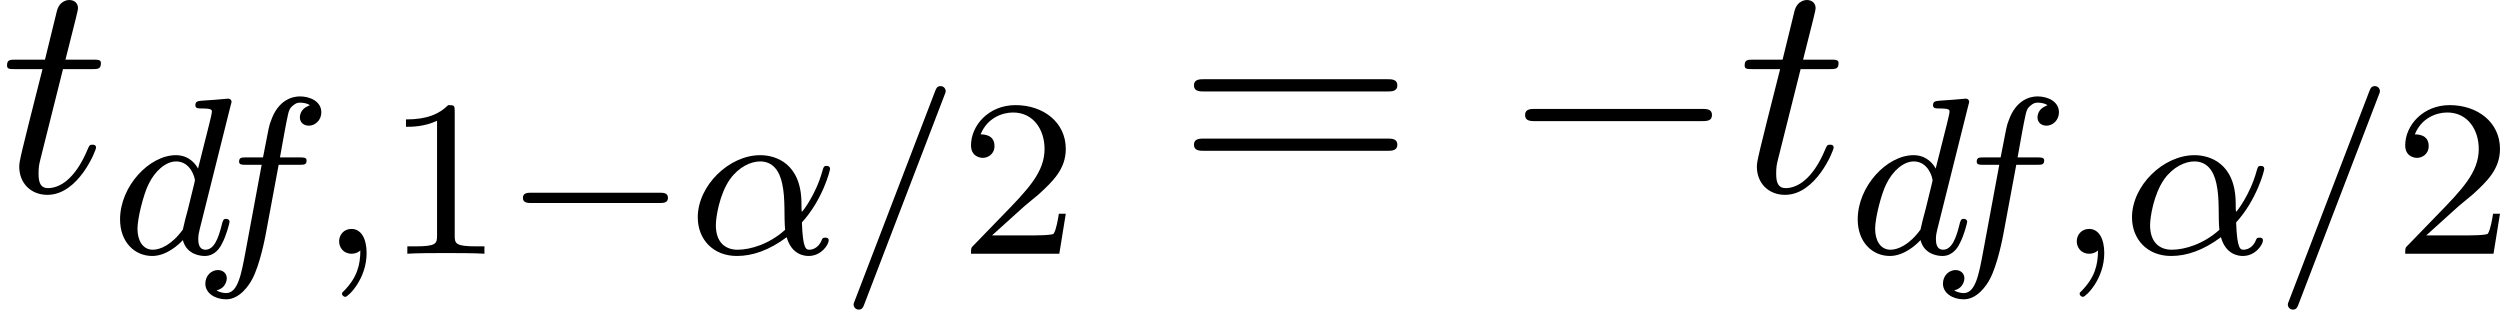
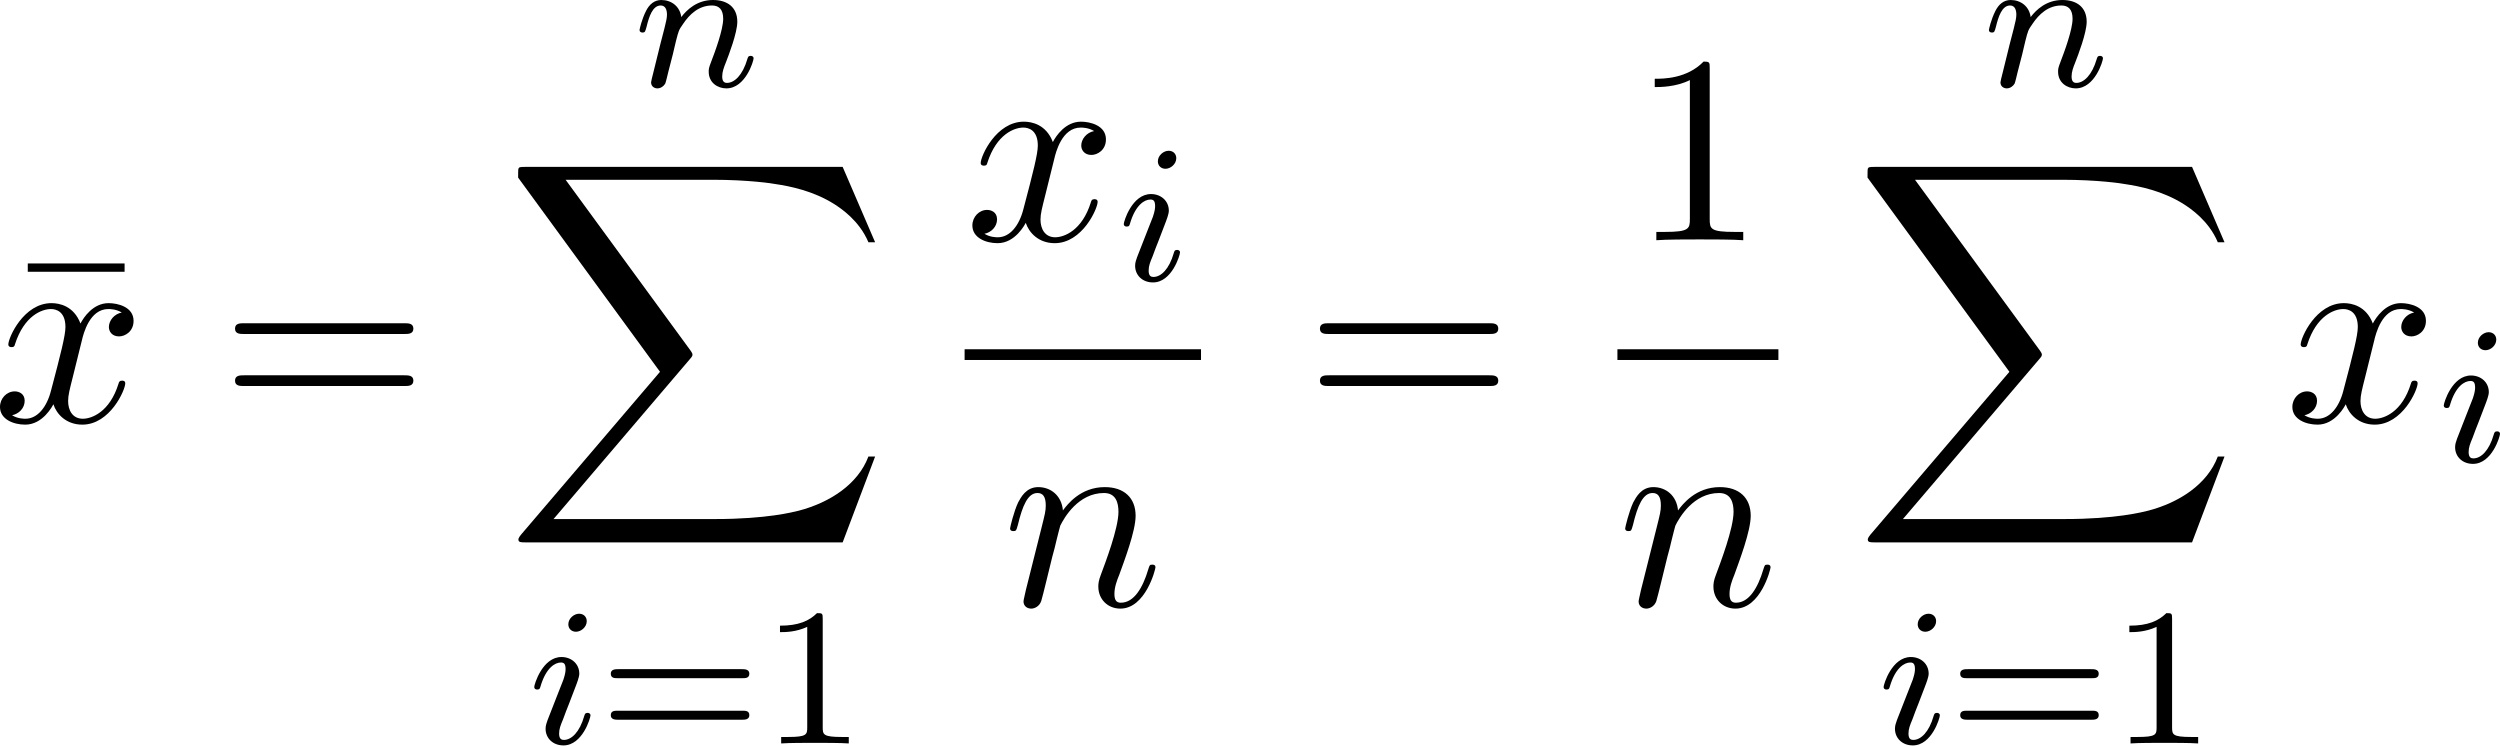
- <svg xmlns="http://www.w3.org/2000/svg" xmlns:xlink="http://www.w3.org/1999/xlink" version="1.1" width="124.823pt" height="15.458pt" viewBox="254.418 649.026 124.823 15.458">
+ <svg xmlns="http://www.w3.org/2000/svg" xmlns:xlink="http://www.w3.org/1999/xlink" version="1.1" width="142.361pt" height="42.445pt" viewBox="245.923 624.792 142.361 42.445">
  <defs>
-     <path id="g15-0" d="M7.189-2.509C7.375-2.509 7.571-2.509 7.571-2.727S7.375-2.945 7.189-2.945H1.287C1.102-2.945 .905-2.945 .905-2.727S1.102-2.509 1.287-2.509H7.189Z" />
+     <path id="g20-49" d="M2.503-5.077C2.503-5.292 2.487-5.3 2.271-5.3C1.945-4.981 1.522-4.79 .765-4.79V-4.527C.98-4.527 1.411-4.527 1.873-4.742V-.654C1.873-.359 1.849-.263 1.092-.263H.813V0C1.14-.024 1.825-.024 2.184-.024S3.236-.024 3.563 0V-.263H3.284C2.527-.263 2.503-.359 2.503-.654V-5.077Z" />
+     <path id="g20-61" d="M5.826-2.654C5.946-2.654 6.105-2.654 6.105-2.837S5.914-3.021 5.794-3.021H.781C.662-3.021 .47-3.021 .47-2.837S.63-2.654 .749-2.654H5.826ZM5.794-.964C5.914-.964 6.105-.964 6.105-1.148S5.946-1.331 5.826-1.331H.749C.63-1.331 .47-1.331 .47-1.148S.662-.964 .781-.964H5.794Z" />
+     <path id="g12-88" d="M13.811 15.273L15.131 11.782H14.858C14.433 12.916 13.276 13.658 12.022 13.985C11.793 14.04 10.724 14.324 8.629 14.324H2.051L7.604 7.811C7.68 7.724 7.702 7.691 7.702 7.636C7.702 7.615 7.702 7.582 7.625 7.473L2.542 .524H8.52C9.982 .524 10.975 .676 11.073 .698C11.662 .785 12.611 .971 13.473 1.516C13.745 1.691 14.487 2.182 14.858 3.065H15.131L13.811 0H.916C.665 0 .655 .011 .622 .076C.611 .109 .611 .316 .611 .436L6.382 8.335L.731 14.956C.622 15.087 .622 15.142 .622 15.153C.622 15.273 .72 15.273 .916 15.273H13.811Z" />
+     <path id="g17-105" d="M2.375-4.973C2.375-5.149 2.248-5.276 2.064-5.276C1.857-5.276 1.626-5.085 1.626-4.846C1.626-4.67 1.753-4.543 1.937-4.543C2.144-4.543 2.375-4.734 2.375-4.973ZM1.211-2.048L.781-.948C.741-.829 .701-.733 .701-.598C.701-.207 1.004 .08 1.427 .08C2.2 .08 2.527-1.036 2.527-1.14C2.527-1.219 2.463-1.243 2.407-1.243C2.311-1.243 2.295-1.188 2.271-1.108C2.088-.47 1.761-.143 1.443-.143C1.347-.143 1.251-.183 1.251-.399C1.251-.59 1.307-.733 1.411-.98C1.49-1.196 1.57-1.411 1.658-1.626L1.905-2.271C1.977-2.455 2.072-2.702 2.072-2.837C2.072-3.236 1.753-3.515 1.347-3.515C.574-3.515 .239-2.399 .239-2.295C.239-2.224 .295-2.192 .359-2.192C.462-2.192 .47-2.24 .494-2.319C.717-3.076 1.084-3.292 1.323-3.292C1.435-3.292 1.514-3.252 1.514-3.029C1.514-2.949 1.506-2.837 1.427-2.598L1.211-2.048Z" />
+     <path id="g17-110" d="M1.594-1.307C1.618-1.427 1.698-1.73 1.722-1.849C1.833-2.279 1.833-2.287 2.016-2.55C2.279-2.941 2.654-3.292 3.188-3.292C3.475-3.292 3.642-3.124 3.642-2.75C3.642-2.311 3.308-1.403 3.156-1.012C3.053-.749 3.053-.701 3.053-.598C3.053-.143 3.427 .08 3.77 .08C4.551 .08 4.878-1.036 4.878-1.14C4.878-1.219 4.814-1.243 4.758-1.243C4.663-1.243 4.647-1.188 4.623-1.108C4.431-.454 4.097-.143 3.794-.143C3.666-.143 3.602-.223 3.602-.406S3.666-.765 3.746-.964C3.866-1.267 4.216-2.184 4.216-2.63C4.216-3.228 3.802-3.515 3.228-3.515C2.582-3.515 2.168-3.124 1.937-2.821C1.881-3.26 1.53-3.515 1.124-3.515C.837-3.515 .638-3.332 .51-3.084C.319-2.71 .239-2.311 .239-2.295C.239-2.224 .295-2.192 .359-2.192C.462-2.192 .47-2.224 .526-2.431C.622-2.821 .765-3.292 1.1-3.292C1.307-3.292 1.355-3.092 1.355-2.917C1.355-2.774 1.315-2.622 1.251-2.359C1.235-2.295 1.116-1.825 1.084-1.714L.789-.518C.757-.399 .709-.199 .709-.167C.709 .016 .861 .08 .964 .08C1.108 .08 1.227-.016 1.283-.112C1.307-.159 1.371-.43 1.411-.598L1.594-1.307Z" />
+     <path id="g18-110" d="M.96-.644C.927-.48 .862-.229 .862-.175C.862 .022 1.015 .12 1.178 .12C1.309 .12 1.505 .033 1.582-.185C1.593-.207 1.724-.72 1.789-.993L2.029-1.975C2.095-2.215 2.16-2.455 2.215-2.705C2.258-2.891 2.345-3.207 2.356-3.251C2.52-3.589 3.098-4.582 4.135-4.582C4.625-4.582 4.724-4.178 4.724-3.818C4.724-3.142 4.189-1.745 4.015-1.276C3.916-1.025 3.905-.895 3.905-.775C3.905-.262 4.287 .12 4.8 .12C5.825 .12 6.229-1.473 6.229-1.56C6.229-1.669 6.131-1.669 6.098-1.669C5.989-1.669 5.989-1.636 5.935-1.473C5.716-.731 5.356-.12 4.822-.12C4.636-.12 4.56-.229 4.56-.48C4.56-.753 4.658-1.015 4.756-1.255C4.964-1.833 5.422-3.033 5.422-3.655C5.422-4.385 4.953-4.822 4.167-4.822C3.185-4.822 2.651-4.124 2.465-3.873C2.411-4.484 1.964-4.822 1.462-4.822S.753-4.396 .644-4.2C.469-3.829 .316-3.185 .316-3.142C.316-3.033 .425-3.033 .447-3.033C.556-3.033 .567-3.044 .633-3.284C.818-4.058 1.036-4.582 1.429-4.582C1.647-4.582 1.767-4.44 1.767-4.08C1.767-3.851 1.735-3.731 1.593-3.164L.96-.644Z" />
+     <path id="g18-120" d="M3.644-3.295C3.709-3.578 3.96-4.582 4.724-4.582C4.778-4.582 5.04-4.582 5.269-4.44C4.964-4.385 4.745-4.113 4.745-3.851C4.745-3.676 4.865-3.469 5.16-3.469C5.4-3.469 5.749-3.665 5.749-4.102C5.749-4.669 5.105-4.822 4.735-4.822C4.102-4.822 3.72-4.244 3.589-3.993C3.316-4.713 2.727-4.822 2.411-4.822C1.276-4.822 .655-3.415 .655-3.142C.655-3.033 .764-3.033 .785-3.033C.873-3.033 .905-3.055 .927-3.153C1.298-4.309 2.018-4.582 2.389-4.582C2.596-4.582 2.978-4.484 2.978-3.851C2.978-3.513 2.793-2.782 2.389-1.255C2.215-.578 1.833-.12 1.353-.12C1.287-.12 1.036-.12 .807-.262C1.08-.316 1.32-.545 1.32-.851C1.32-1.145 1.08-1.233 .916-1.233C.589-1.233 .316-.949 .316-.6C.316-.098 .862 .12 1.342 .12C2.062 .12 2.455-.644 2.487-.709C2.618-.305 3.011 .12 3.665 .12C4.789 .12 5.411-1.287 5.411-1.56C5.411-1.669 5.313-1.669 5.28-1.669C5.182-1.669 5.16-1.625 5.138-1.549C4.778-.382 4.036-.12 3.687-.12C3.262-.12 3.087-.469 3.087-.84C3.087-1.08 3.153-1.32 3.273-1.8L3.644-3.295Z" />
+     <path id="g26-22" d="M4.691-6.098V-6.436H.753V-6.098H4.691Z" />
+     <path id="g26-49" d="M3.207-6.982C3.207-7.244 3.207-7.265 2.956-7.265C2.28-6.567 1.32-6.567 .971-6.567V-6.229C1.189-6.229 1.833-6.229 2.4-6.513V-.862C2.4-.469 2.367-.338 1.385-.338H1.036V0C1.418-.033 2.367-.033 2.804-.033S4.189-.033 4.571 0V-.338H4.222C3.24-.338 3.207-.458 3.207-.862V-6.982Z" />
    <path id="g26-61" d="M7.495-3.567C7.658-3.567 7.865-3.567 7.865-3.785S7.658-4.004 7.505-4.004H.971C.818-4.004 .611-4.004 .611-3.785S.818-3.567 .982-3.567H7.495ZM7.505-1.451C7.658-1.451 7.865-1.451 7.865-1.669S7.658-1.887 7.495-1.887H.982C.818-1.887 .611-1.887 .611-1.669S.818-1.451 .971-1.451H7.505Z" />
-     <path id="g14-0" d="M5.571-1.809C5.699-1.809 5.874-1.809 5.874-1.993S5.699-2.176 5.571-2.176H1.004C.877-2.176 .701-2.176 .701-1.993S.877-1.809 1.004-1.809H5.571Z" />
-     <path id="g20-49" d="M2.503-5.077C2.503-5.292 2.487-5.3 2.271-5.3C1.945-4.981 1.522-4.79 .765-4.79V-4.527C.98-4.527 1.411-4.527 1.873-4.742V-.654C1.873-.359 1.849-.263 1.092-.263H.813V0C1.14-.024 1.825-.024 2.184-.024S3.236-.024 3.563 0V-.263H3.284C2.527-.263 2.503-.359 2.503-.654V-5.077Z" />
-     <path id="g20-50" d="M2.248-1.626C2.375-1.745 2.71-2.008 2.837-2.12C3.332-2.574 3.802-3.013 3.802-3.738C3.802-4.686 3.005-5.3 2.008-5.3C1.052-5.3 .422-4.575 .422-3.866C.422-3.475 .733-3.419 .845-3.419C1.012-3.419 1.259-3.539 1.259-3.842C1.259-4.256 .861-4.256 .765-4.256C.996-4.838 1.53-5.037 1.921-5.037C2.662-5.037 3.045-4.407 3.045-3.738C3.045-2.909 2.463-2.303 1.522-1.339L.518-.303C.422-.215 .422-.199 .422 0H3.571L3.802-1.427H3.555C3.531-1.267 3.467-.869 3.371-.717C3.324-.654 2.718-.654 2.59-.654H1.172L2.248-1.626Z" />
-     <path id="g17-11" d="M4.065-1.116C4.806-1.929 5.069-2.965 5.069-3.029C5.069-3.1 5.021-3.132 4.949-3.132C4.846-3.132 4.838-3.1 4.79-2.933C4.567-2.12 4.089-1.498 4.065-1.498C4.049-1.498 4.049-1.698 4.049-1.825C4.033-3.228 3.124-3.515 2.582-3.515C1.459-3.515 .351-2.423 .351-1.299C.351-.51 .901 .08 1.745 .08C2.303 .08 2.893-.12 3.523-.59C3.698 .04 4.16 .08 4.304 .08C4.758 .08 5.021-.327 5.021-.478C5.021-.574 4.926-.574 4.902-.574C4.814-.574 4.798-.55 4.774-.494C4.647-.159 4.376-.143 4.336-.143C4.224-.143 4.097-.143 4.065-1.116ZM3.467-.853C2.901-.343 2.232-.143 1.769-.143C1.355-.143 .996-.383 .996-1.02C.996-1.299 1.124-2.12 1.498-2.654C1.817-3.1 2.248-3.292 2.574-3.292C3.013-3.292 3.26-2.981 3.363-2.495C3.483-1.953 3.419-1.315 3.467-.853Z" />
-     <path id="g17-59" d="M1.49-.12C1.49 .399 1.379 .853 .885 1.347C.853 1.371 .837 1.387 .837 1.427C.837 1.49 .901 1.538 .956 1.538C1.052 1.538 1.714 .909 1.714-.024C1.714-.534 1.522-.885 1.172-.885C.893-.885 .733-.662 .733-.446C.733-.223 .885 0 1.18 0C1.371 0 1.49-.112 1.49-.12Z" />
-     <path id="g17-61" d="M3.706-5.643C3.754-5.754 3.754-5.77 3.754-5.794C3.754-5.898 3.674-5.978 3.571-5.978C3.443-5.978 3.411-5.882 3.379-5.802L.518 1.658C.47 1.769 .47 1.785 .47 1.809C.47 1.913 .55 1.993 .654 1.993C.781 1.993 .813 1.897 .845 1.817L3.706-5.643Z" />
-     <path id="g17-100" d="M4.288-5.292C4.296-5.308 4.32-5.412 4.32-5.42C4.32-5.46 4.288-5.531 4.192-5.531C4.16-5.531 3.913-5.507 3.73-5.491L3.284-5.46C3.108-5.444 3.029-5.436 3.029-5.292C3.029-5.181 3.14-5.181 3.236-5.181C3.618-5.181 3.618-5.133 3.618-5.061C3.618-5.013 3.555-4.75 3.515-4.591L3.124-3.037C3.053-3.172 2.821-3.515 2.335-3.515C1.387-3.515 .343-2.407 .343-1.227C.343-.399 .877 .08 1.49 .08C2 .08 2.439-.327 2.582-.486C2.726 .064 3.268 .08 3.363 .08C3.73 .08 3.913-.223 3.977-.359C4.136-.646 4.248-1.108 4.248-1.14C4.248-1.188 4.216-1.243 4.121-1.243S4.009-1.196 3.961-.996C3.85-.558 3.698-.143 3.387-.143C3.204-.143 3.132-.295 3.132-.518C3.132-.669 3.156-.757 3.18-.861L4.288-5.292ZM2.582-.861C2.184-.311 1.769-.143 1.514-.143C1.148-.143 .964-.478 .964-.893C.964-1.267 1.18-2.12 1.355-2.471C1.586-2.957 1.977-3.292 2.343-3.292C2.861-3.292 3.013-2.71 3.013-2.614C3.013-2.582 2.813-1.801 2.766-1.594C2.662-1.219 2.662-1.203 2.582-.861Z" />
-     <path id="g17-102" d="M3.053-3.172H3.794C3.953-3.172 4.049-3.172 4.049-3.324C4.049-3.435 3.945-3.435 3.81-3.435H3.1C3.228-4.152 3.308-4.607 3.387-4.965C3.419-5.101 3.443-5.189 3.563-5.284C3.666-5.372 3.73-5.388 3.818-5.388C3.937-5.388 4.065-5.364 4.168-5.3C4.129-5.284 4.081-5.26 4.041-5.236C3.905-5.165 3.81-5.021 3.81-4.862C3.81-4.678 3.953-4.567 4.129-4.567C4.36-4.567 4.575-4.766 4.575-5.045C4.575-5.42 4.192-5.611 3.81-5.611C3.539-5.611 3.037-5.483 2.782-4.75C2.71-4.567 2.71-4.551 2.495-3.435H1.897C1.737-3.435 1.642-3.435 1.642-3.284C1.642-3.172 1.745-3.172 1.881-3.172H2.447L1.873-.08C1.722 .725 1.602 1.403 1.18 1.403C1.156 1.403 .988 1.403 .837 1.307C1.203 1.219 1.203 .885 1.203 .877C1.203 .693 1.06 .582 .885 .582C.669 .582 .438 .765 .438 1.068C.438 1.403 .781 1.626 1.18 1.626C1.666 1.626 2 1.116 2.104 .917C2.391 .391 2.574-.606 2.59-.685L3.053-3.172Z" />
-     <path id="g18-116" d="M2.247-4.364H3.273C3.491-4.364 3.6-4.364 3.6-4.582C3.6-4.702 3.491-4.702 3.295-4.702H2.335C2.727-6.251 2.782-6.469 2.782-6.535C2.782-6.72 2.651-6.829 2.465-6.829C2.433-6.829 2.127-6.818 2.029-6.436L1.604-4.702H.578C.36-4.702 .251-4.702 .251-4.495C.251-4.364 .338-4.364 .556-4.364H1.516C.731-1.265 .687-1.08 .687-.884C.687-.295 1.102 .12 1.691 .12C2.804 .12 3.425-1.473 3.425-1.56C3.425-1.669 3.338-1.669 3.295-1.669C3.196-1.669 3.185-1.636 3.131-1.516C2.662-.382 2.084-.12 1.713-.12C1.484-.12 1.375-.262 1.375-.622C1.375-.884 1.396-.96 1.44-1.145L2.247-4.364Z" />
  </defs>
  <g id="page1" transform="matrix(1.4 0 0 1.4 0 0)">
-     <use x="181.727" y="470.419" xlink:href="#g18-116" />
-     <use x="185.666" y="472.639" xlink:href="#g17-100" />
-     <use x="188.612" y="472.639" xlink:href="#g17-102" />
-     <use x="193.088" y="472.639" xlink:href="#g17-59" />
-     <use x="195.441" y="472.639" xlink:href="#g20-49" />
-     <use x="199.675" y="472.639" xlink:href="#g14-0" />
-     <use x="206.261" y="472.639" xlink:href="#g17-11" />
-     <use x="211.7" y="472.639" xlink:href="#g17-61" />
-     <use x="215.935" y="472.639" xlink:href="#g20-50" />
-     <use x="223.697" y="470.419" xlink:href="#g26-61" />
-     <use x="235.212" y="470.419" xlink:href="#g15-0" />
-     <use x="243.697" y="470.419" xlink:href="#g18-116" />
-     <use x="247.637" y="472.639" xlink:href="#g17-100" />
-     <use x="250.582" y="472.639" xlink:href="#g17-102" />
-     <use x="255.059" y="472.639" xlink:href="#g17-59" />
-     <use x="257.411" y="472.639" xlink:href="#g17-11" />
-     <use x="262.85" y="472.639" xlink:href="#g17-61" />
-     <use x="267.084" y="472.639" xlink:href="#g20-50" />
+     <use x="176.036" y="463.432" xlink:href="#g26-22" />
+     <use x="175.343" y="463.432" xlink:href="#g18-120" />
+     <use x="184.608" y="463.432" xlink:href="#g26-61" />
+     <use x="201.433" y="449.795" xlink:href="#g17-110" />
+     <use x="196.123" y="453.068" xlink:href="#g12-88" />
+     <use x="197.15" y="476.519" xlink:href="#g17-105" />
+     <use x="200.033" y="476.519" xlink:href="#g20-61" />
+     <use x="206.62" y="476.519" xlink:href="#g20-49" />
+     <use x="214.894" y="456.051" xlink:href="#g18-120" />
+     <use x="221.129" y="457.688" xlink:href="#g17-105" />
+     <rect x="214.894" y="460.486" height=".436" width="9.616" />
+     <use x="216.428" y="470.915" xlink:href="#g18-110" />
+     <use x="228.736" y="463.432" xlink:href="#g26-61" />
+     <use x="241.994" y="456.051" xlink:href="#g26-49" />
+     <rect x="241.447" y="460.486" height=".436" width="6.548" />
+     <use x="241.447" y="470.915" xlink:href="#g18-110" />
+     <use x="256.318" y="449.795" xlink:href="#g17-110" />
+     <use x="251.009" y="453.068" xlink:href="#g12-88" />
+     <use x="252.035" y="476.519" xlink:href="#g17-105" />
+     <use x="254.919" y="476.519" xlink:href="#g20-61" />
+     <use x="261.505" y="476.519" xlink:href="#g20-49" />
+     <use x="268.584" y="463.432" xlink:href="#g18-120" />
+     <use x="274.819" y="465.068" xlink:href="#g17-105" />
  </g>
</svg>
